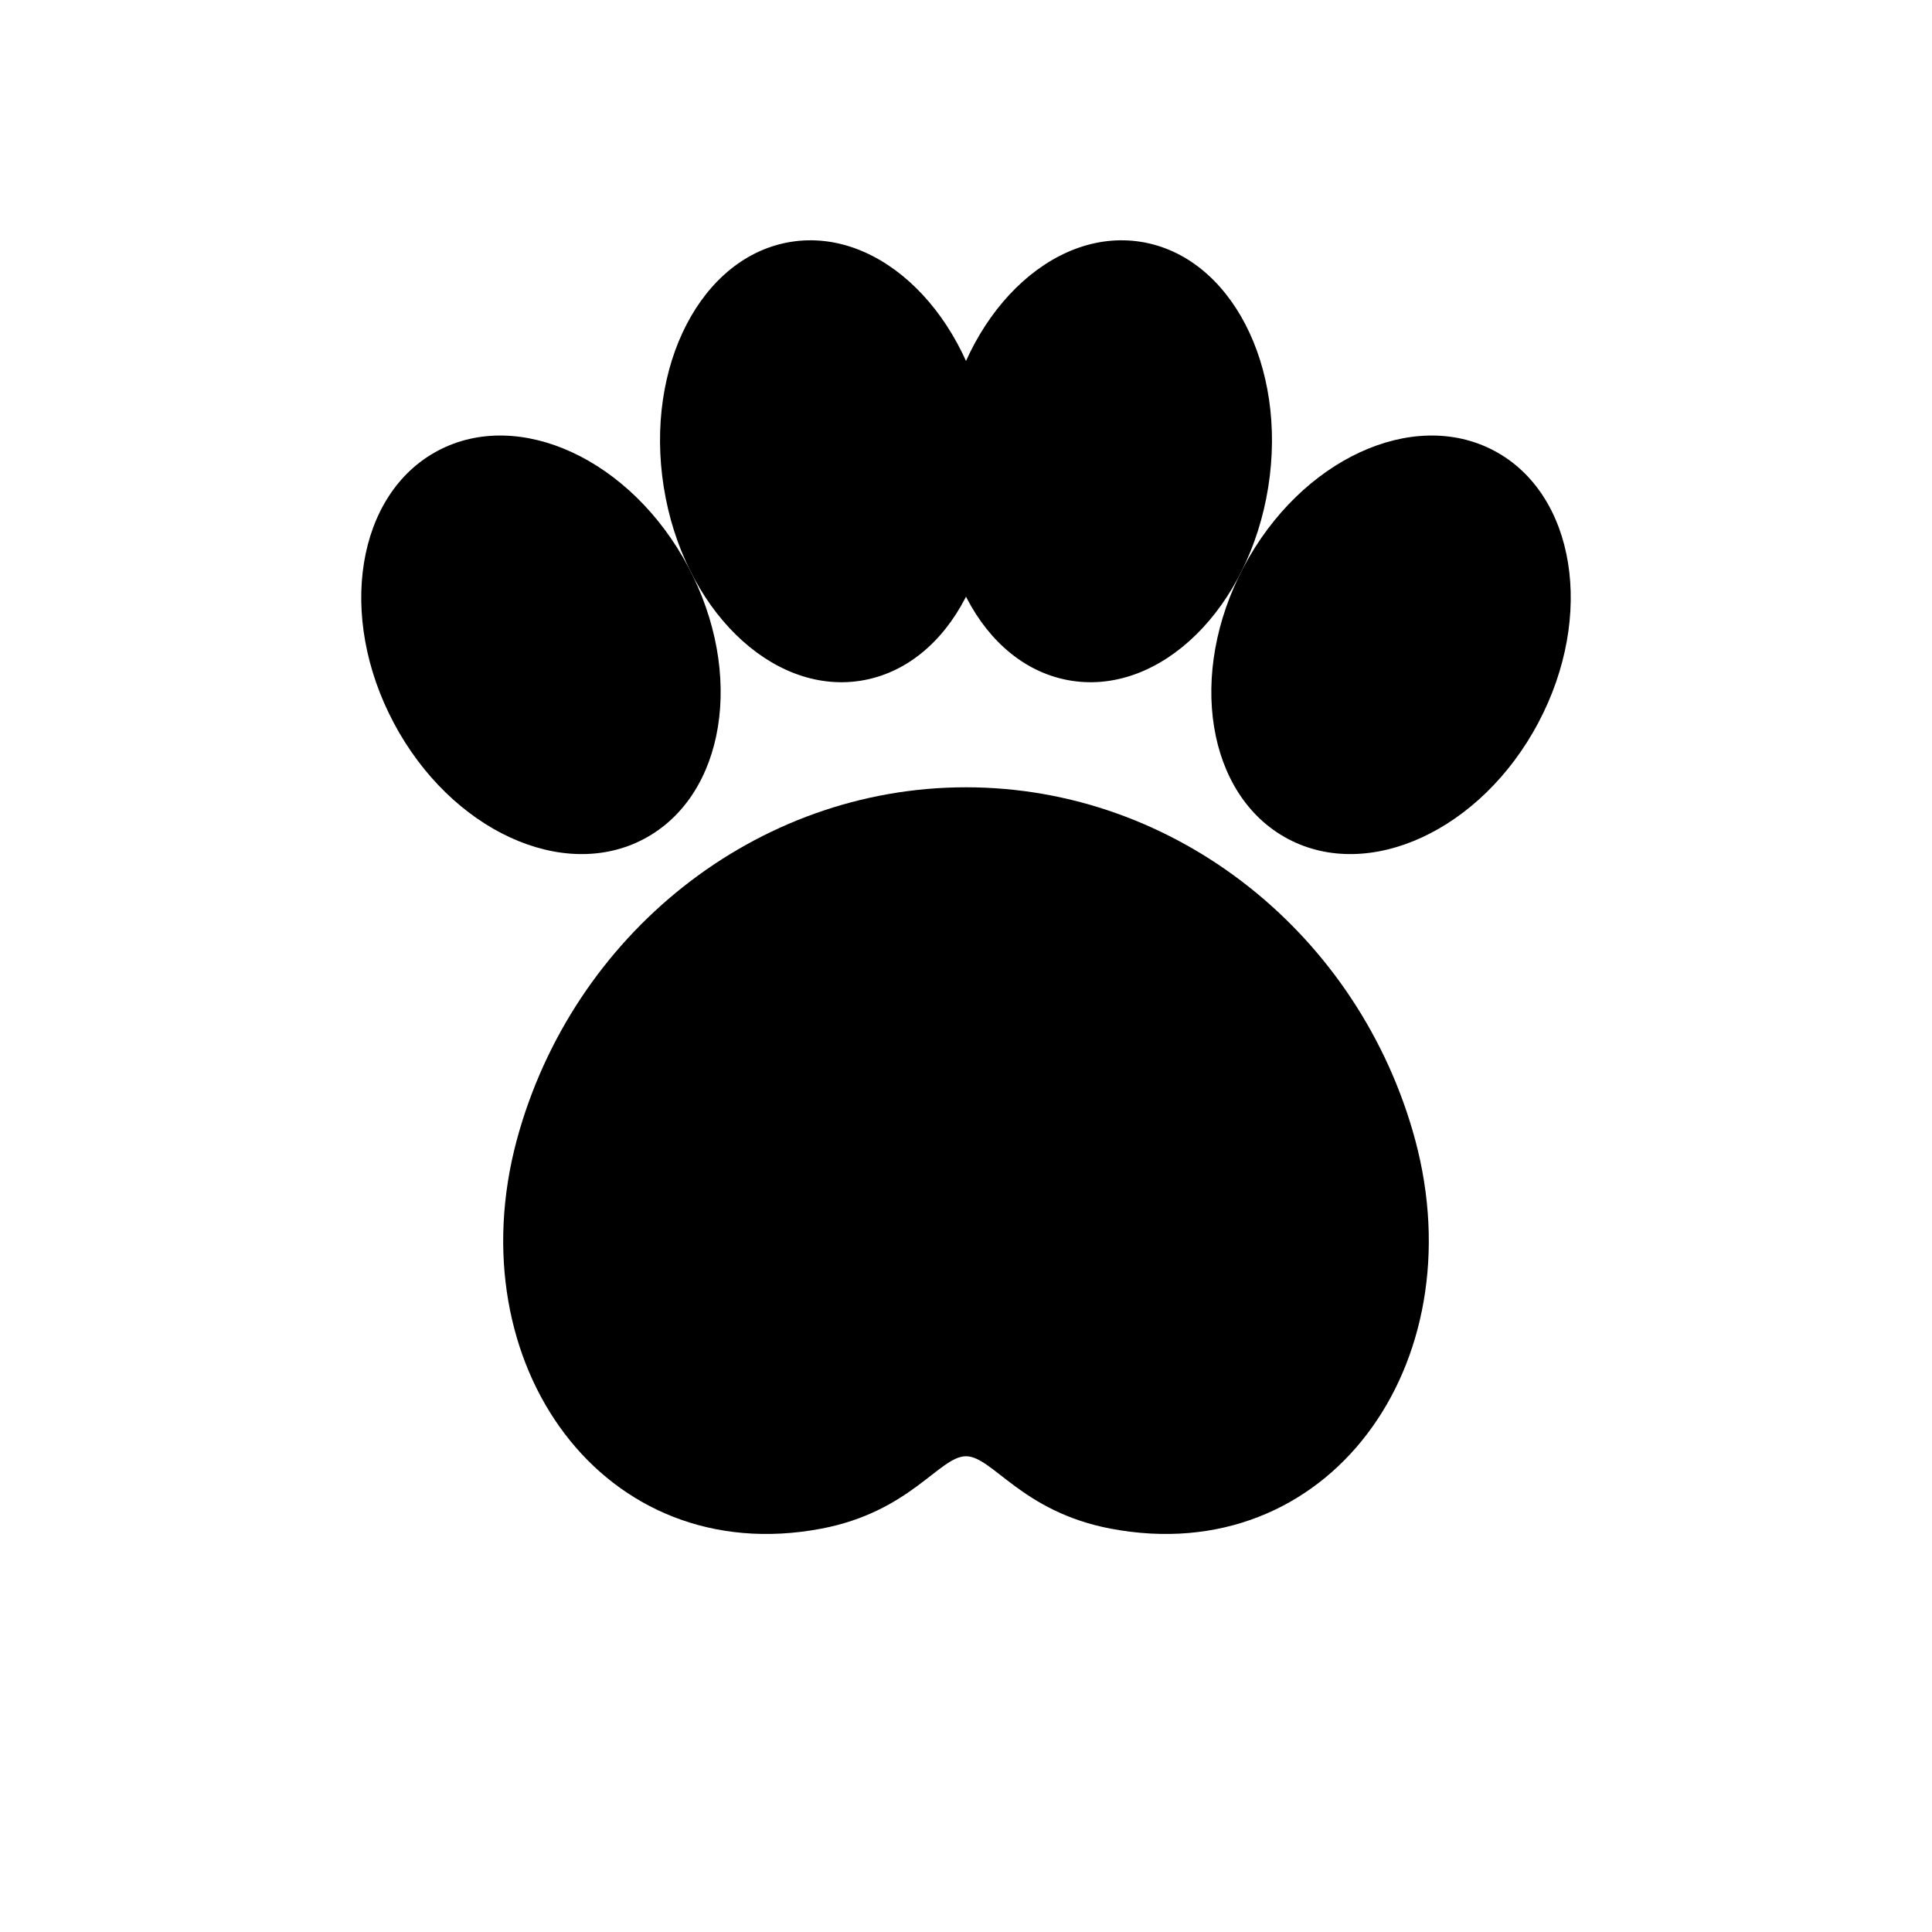
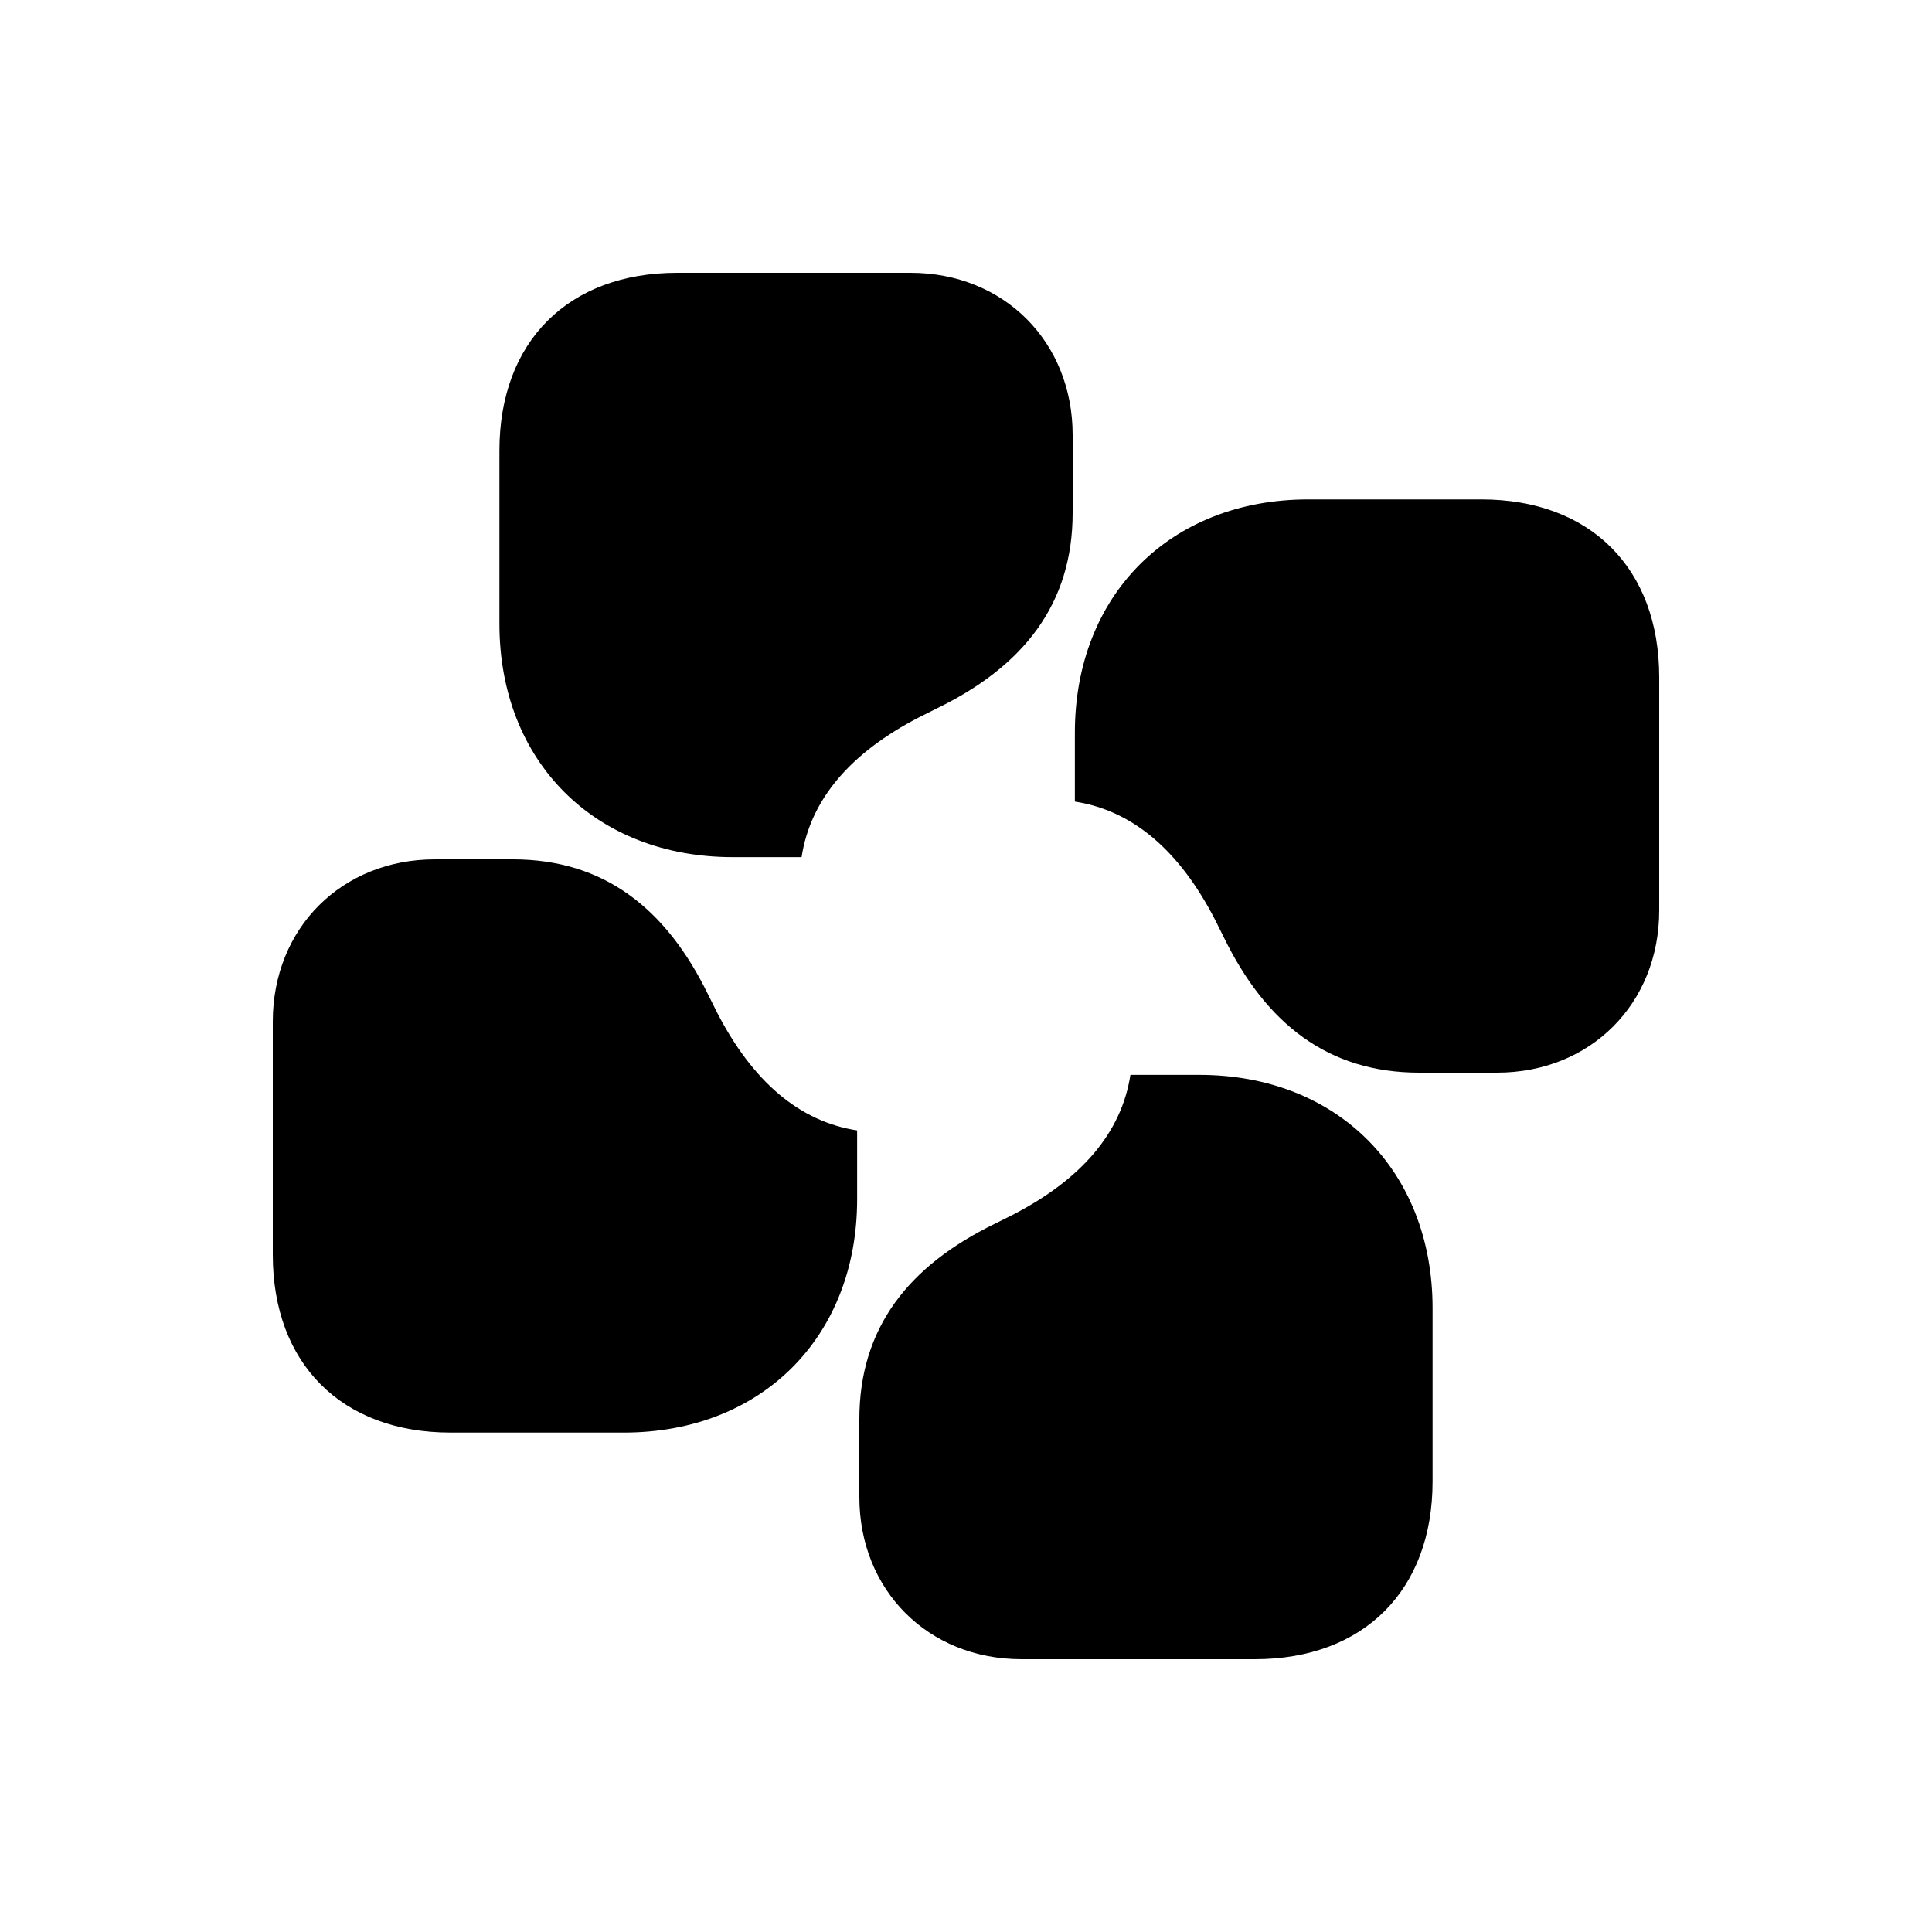
- <svg xmlns="http://www.w3.org/2000/svg" viewBox="0 0 800 800" role="img" aria-labelledby="title">
-   <g fill="#000000">
-     <ellipse cx="224" cy="267" rx="69" ry="91" transform="rotate(-28 224 267)" />
-     <ellipse cx="342" cy="191" rx="68" ry="92" transform="rotate(-9 342 191)" />
-     <ellipse cx="458" cy="191" rx="68" ry="92" transform="rotate(9 458 191)" />
-     <ellipse cx="576" cy="267" rx="69" ry="91" transform="rotate(28 576 267)" />
-     <path d="M400 326c-87 0-163 61-186 146-25 93 36 178 126 161 37-7 49-30 60-30s23 23 60 30c90 17 151-68 126-161-23-85-99-146-186-146Z" />
+ <svg xmlns="http://www.w3.org/2000/svg" viewBox="0 0 800 800" role="img" aria-labelledby="title desc">
+   <defs>
+     <path id="agent-module" d="M282 100h105c42 0 73 31 73 73v35c0 41-22 69-61 88l-8 4c-31 16-49 37-53 63h-31c-62 0-105-43-105-105v-78c0-49 31-80 80-80Z" />
+   </defs>
+   <g fill="#000000" transform="translate(32 32) scale(0.92)">
+     <use href="#agent-module" transform="translate(-12 -12)" />
+     <g transform="translate(12 -12)">
+       <use href="#agent-module" transform="rotate(90 400 400)" />
+     </g>
+     <g transform="translate(12 12)">
+       <use href="#agent-module" transform="rotate(180 400 400)" />
+     </g>
+     <g transform="translate(-12 12)">
+       <use href="#agent-module" transform="rotate(270 400 400)" />
+     </g>
  </g>
</svg>
